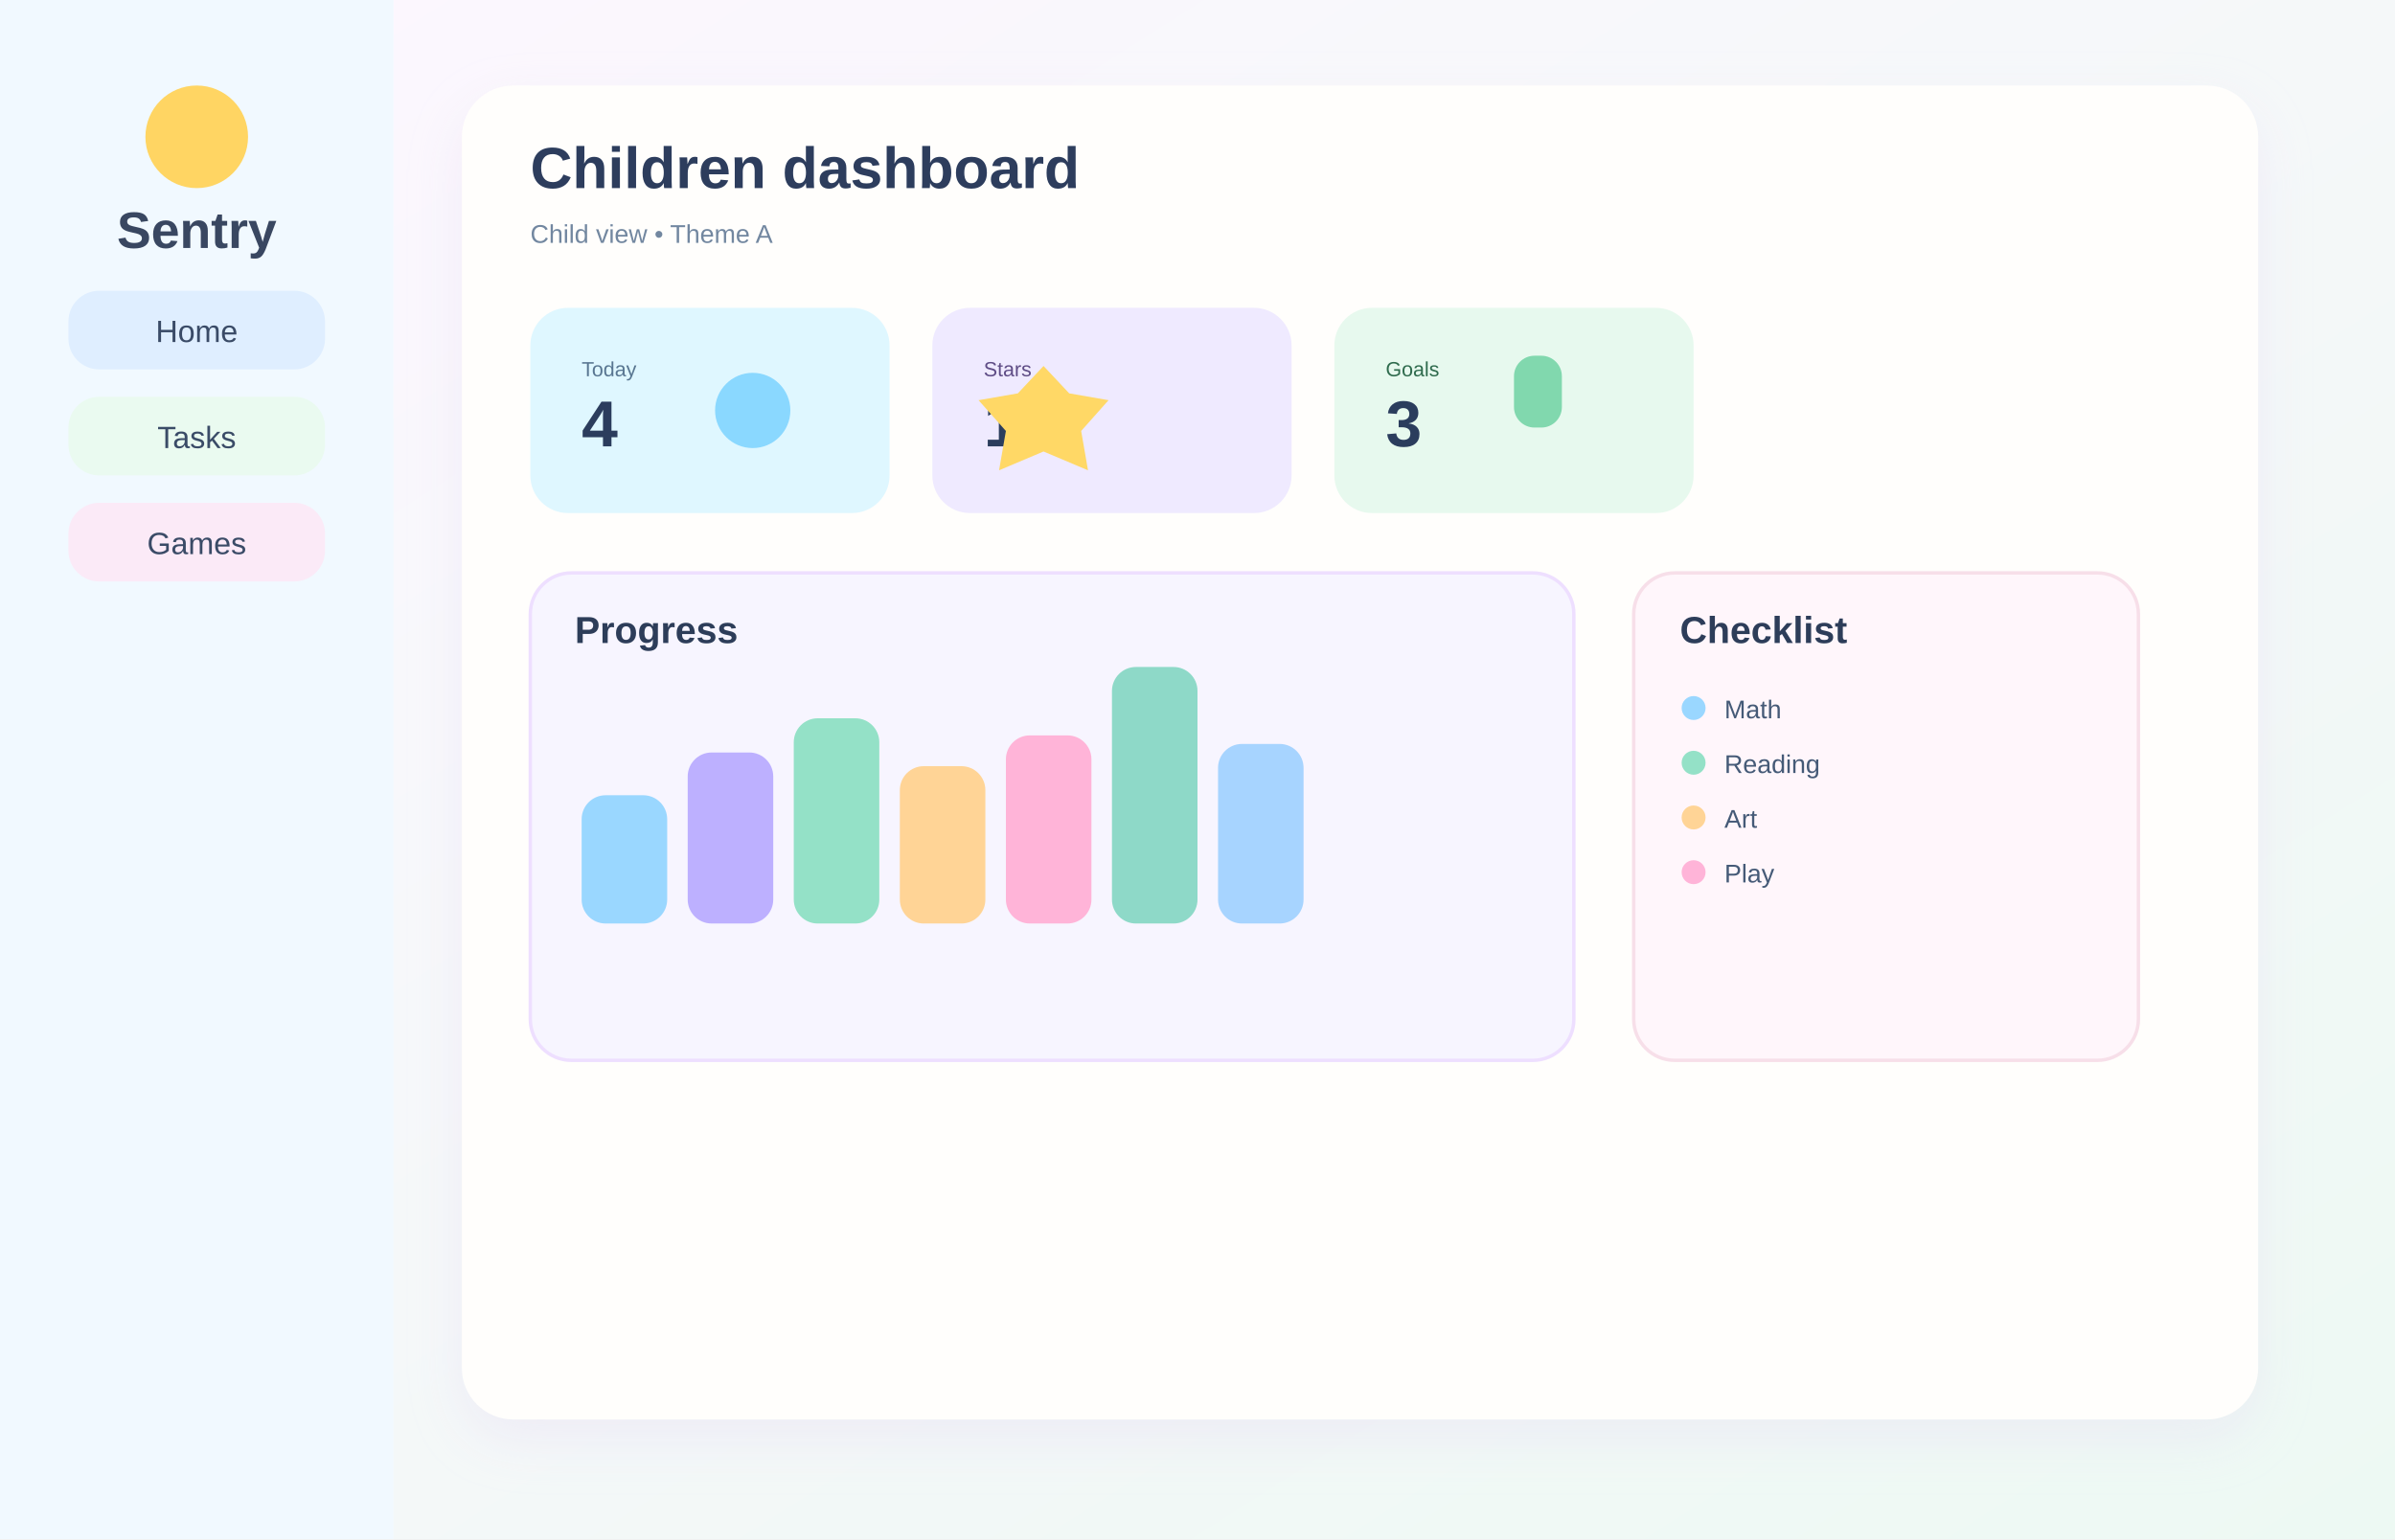
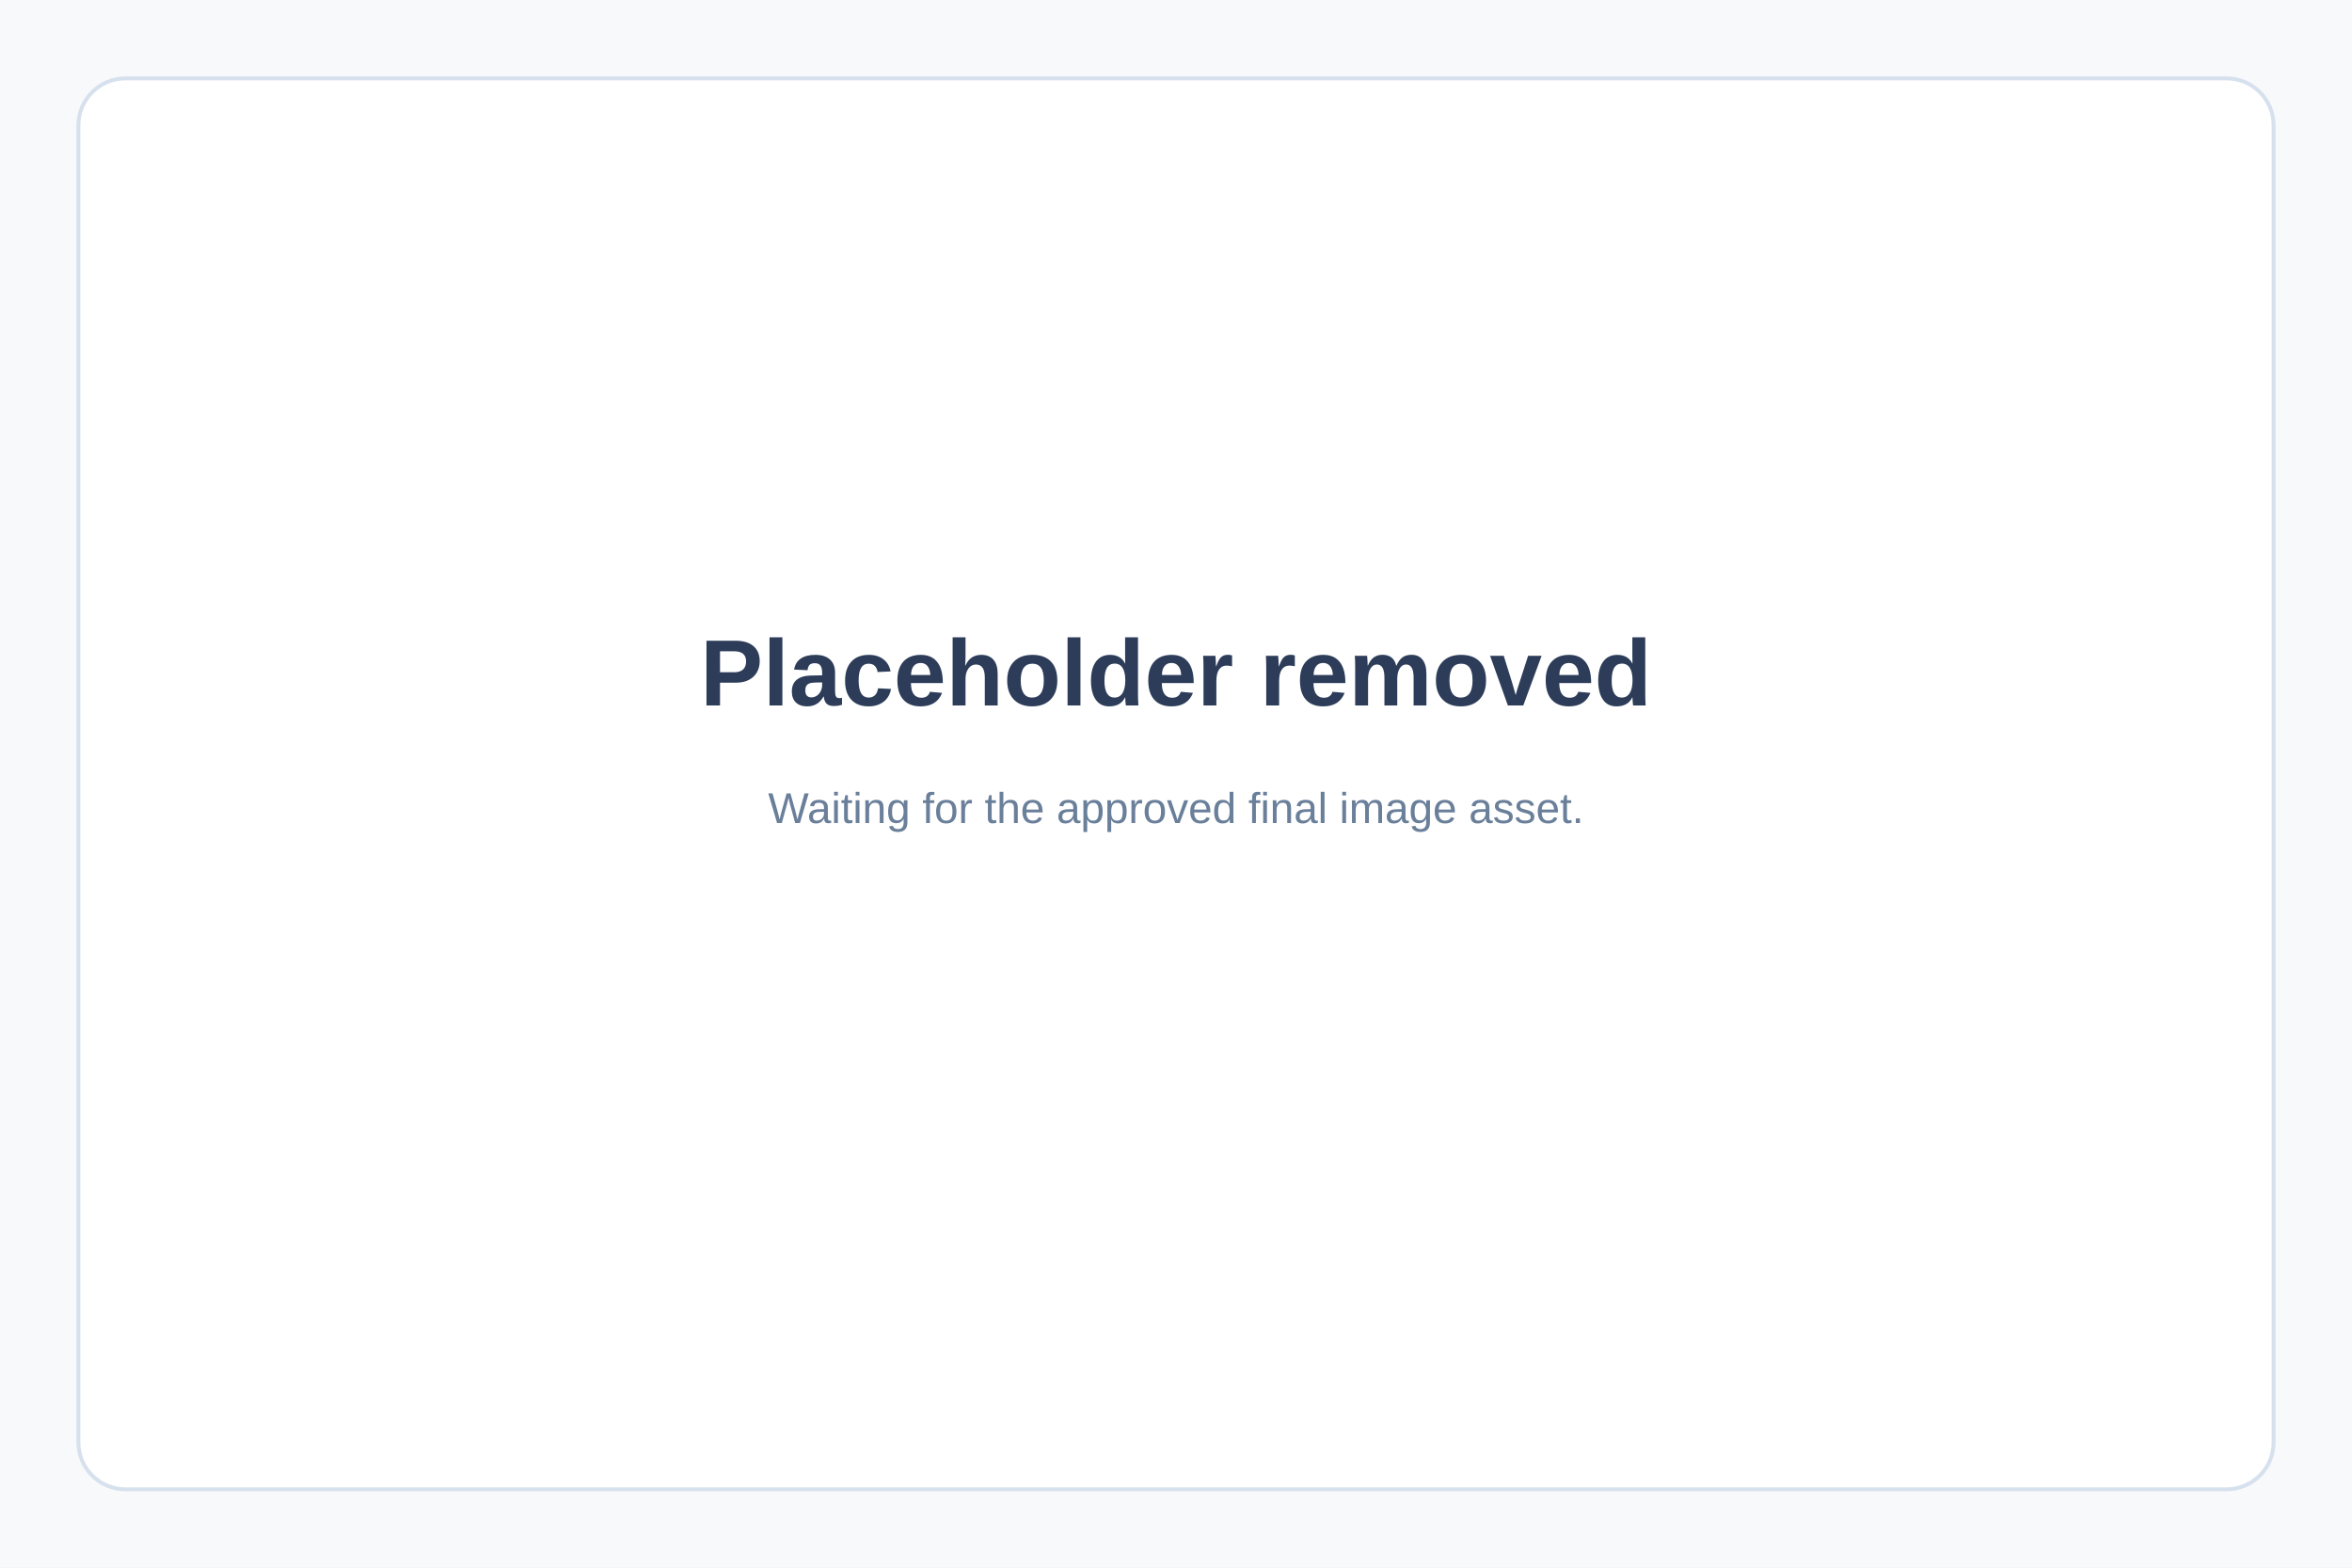
- <svg xmlns="http://www.w3.org/2000/svg" width="1400" height="900" viewBox="0 0 1400 900" role="img" aria-labelledby="title desc">
-   <defs>
-     <linearGradient id="bgChild1" x1="0" y1="0" x2="1" y2="1">
-       <stop offset="0%" stop-color="#fdf7ff" />
-       <stop offset="100%" stop-color="#edf9f3" />
-     </linearGradient>
-     <filter id="shadowChild1" x="-20%" y="-20%" width="140%" height="170%">
-       <feDropShadow dx="0" dy="12" stdDeviation="16" flood-color="#e7dff4" flood-opacity="0.45" />
-     </filter>
-   </defs>
-   <rect width="1400" height="900" fill="url(#bgChild1)" />
-   <rect x="0" y="0" width="230" height="900" fill="#f1f9ff" />
-   <circle cx="115" cy="80" r="30" fill="#ffd563" />
-   <text x="115" y="145" text-anchor="middle" font-family="Segoe UI, Arial, sans-serif" font-size="30" font-weight="700" fill="#394761">Sentry</text>
-   <g font-family="Segoe UI, Arial, sans-serif" font-size="18" fill="#3a4b67">
-     <rect x="40" y="170" width="150" height="46" rx="18" fill="#dfeeff" />
-     <text x="115" y="200" text-anchor="middle">Home</text>
-     <rect x="40" y="232" width="150" height="46" rx="18" fill="#eafaf0" />
-     <text x="115" y="262" text-anchor="middle">Tasks</text>
-     <rect x="40" y="294" width="150" height="46" rx="18" fill="#fbeaf7" />
-     <text x="115" y="324" text-anchor="middle">Games</text>
-   </g>
-   <rect x="270" y="50" width="1050" height="780" rx="30" fill="#fffefc" filter="url(#shadowChild1)" />
-   <text x="310" y="110" font-family="Segoe UI, Arial, sans-serif" font-size="34" font-weight="700" fill="#2d3d5d">Children dashboard</text>
-   <text x="310" y="142" font-family="Segoe UI, Arial, sans-serif" font-size="15" fill="#7287a0">Child view • Theme A</text>
-   <g>
-     <rect x="310" y="180" width="210" height="120" rx="22" fill="#dff7ff" />
-     <text x="340" y="220" font-family="Segoe UI, Arial, sans-serif" font-size="12" fill="#587691">Today</text>
-     <text x="340" y="261" font-family="Segoe UI, Arial, sans-serif" font-size="38" font-weight="700" fill="#2b3d5d">4</text>
-     <circle cx="440" cy="240" r="22" fill="#8ad8ff" />
-     <rect x="545" y="180" width="210" height="120" rx="22" fill="#efeaff" />
-     <text x="575" y="220" font-family="Segoe UI, Arial, sans-serif" font-size="12" fill="#5f4d86">Stars</text>
-     <text x="575" y="261" font-family="Segoe UI, Arial, sans-serif" font-size="38" font-weight="700" fill="#2b3d5d">12</text>
-     <path d="M610 214 L625 230 L648 234 L632 252 L636 275 L610 264 L584 275 L588 252 L572 234 L595 230 Z" fill="#ffd866" />
-     <rect x="780" y="180" width="210" height="120" rx="22" fill="#e7f9ee" />
-     <text x="810" y="220" font-family="Segoe UI, Arial, sans-serif" font-size="12" fill="#2f6b4d">Goals</text>
-     <text x="810" y="261" font-family="Segoe UI, Arial, sans-serif" font-size="38" font-weight="700" fill="#2b3d5d">3</text>
-     <rect x="885" y="208" width="28" height="42" rx="12" fill="#81d8ae" />
-   </g>
-   <g>
-     <rect x="310" y="335" width="610" height="285" rx="24" fill="#f7f5ff" stroke="#eedfff" stroke-width="2" />
-     <text x="336" y="376" font-family="Segoe UI, Arial, sans-serif" font-size="22" font-weight="700" fill="#2d3d59">Progress</text>
-     <g>
-       <rect x="340" y="465" width="50" height="75" rx="14" fill="#9ad7ff" />
-       <rect x="402" y="440" width="50" height="100" rx="14" fill="#bdb0ff" />
-       <rect x="464" y="420" width="50" height="120" rx="14" fill="#94e1c7" />
-       <rect x="526" y="448" width="50" height="92" rx="14" fill="#ffd496" />
-       <rect x="588" y="430" width="50" height="110" rx="14" fill="#ffb4d8" />
-       <rect x="650" y="390" width="50" height="150" rx="14" fill="#8ed9c8" />
-       <rect x="712" y="435" width="50" height="105" rx="14" fill="#a7d4ff" />
-     </g>
-   </g>
-   <g>
-     <rect x="955" y="335" width="295" height="285" rx="24" fill="#fff6fb" stroke="#f7dfe9" stroke-width="2" />
-     <text x="982" y="376" font-family="Segoe UI, Arial, sans-serif" font-size="22" font-weight="700" fill="#2d3d59">Checklist</text>
-     <g font-family="Segoe UI, Arial, sans-serif" font-size="15" fill="#455a77">
-       <circle cx="990" cy="414" r="7" fill="#9ad7ff" />
-       <text x="1008" y="420">Math</text>
-       <circle cx="990" cy="446" r="7" fill="#94e1c7" />
-       <text x="1008" y="452">Reading</text>
-       <circle cx="990" cy="478" r="7" fill="#ffd496" />
-       <text x="1008" y="484">Art</text>
-       <circle cx="990" cy="510" r="7" fill="#ffb4d8" />
-       <text x="1008" y="516">Play</text>
-     </g>
-   </g>
+ <svg xmlns="http://www.w3.org/2000/svg" width="1200" height="800" viewBox="0 0 1200 800" role="img" aria-labelledby="title desc">
+   <rect width="1200" height="800" fill="#f8f9fb" />
+   <rect x="40" y="40" width="1120" height="720" rx="24" fill="#ffffff" stroke="#d7e1ee" stroke-width="2" />
+   <text x="600" y="360" text-anchor="middle" font-family="Arial, sans-serif" font-size="48" font-weight="700" fill="#2d3d59">Placeholder removed</text>
+   <text x="600" y="420" text-anchor="middle" font-family="Arial, sans-serif" font-size="22" fill="#6a7f9a">Waiting for the approved final image asset.</text>
</svg>
